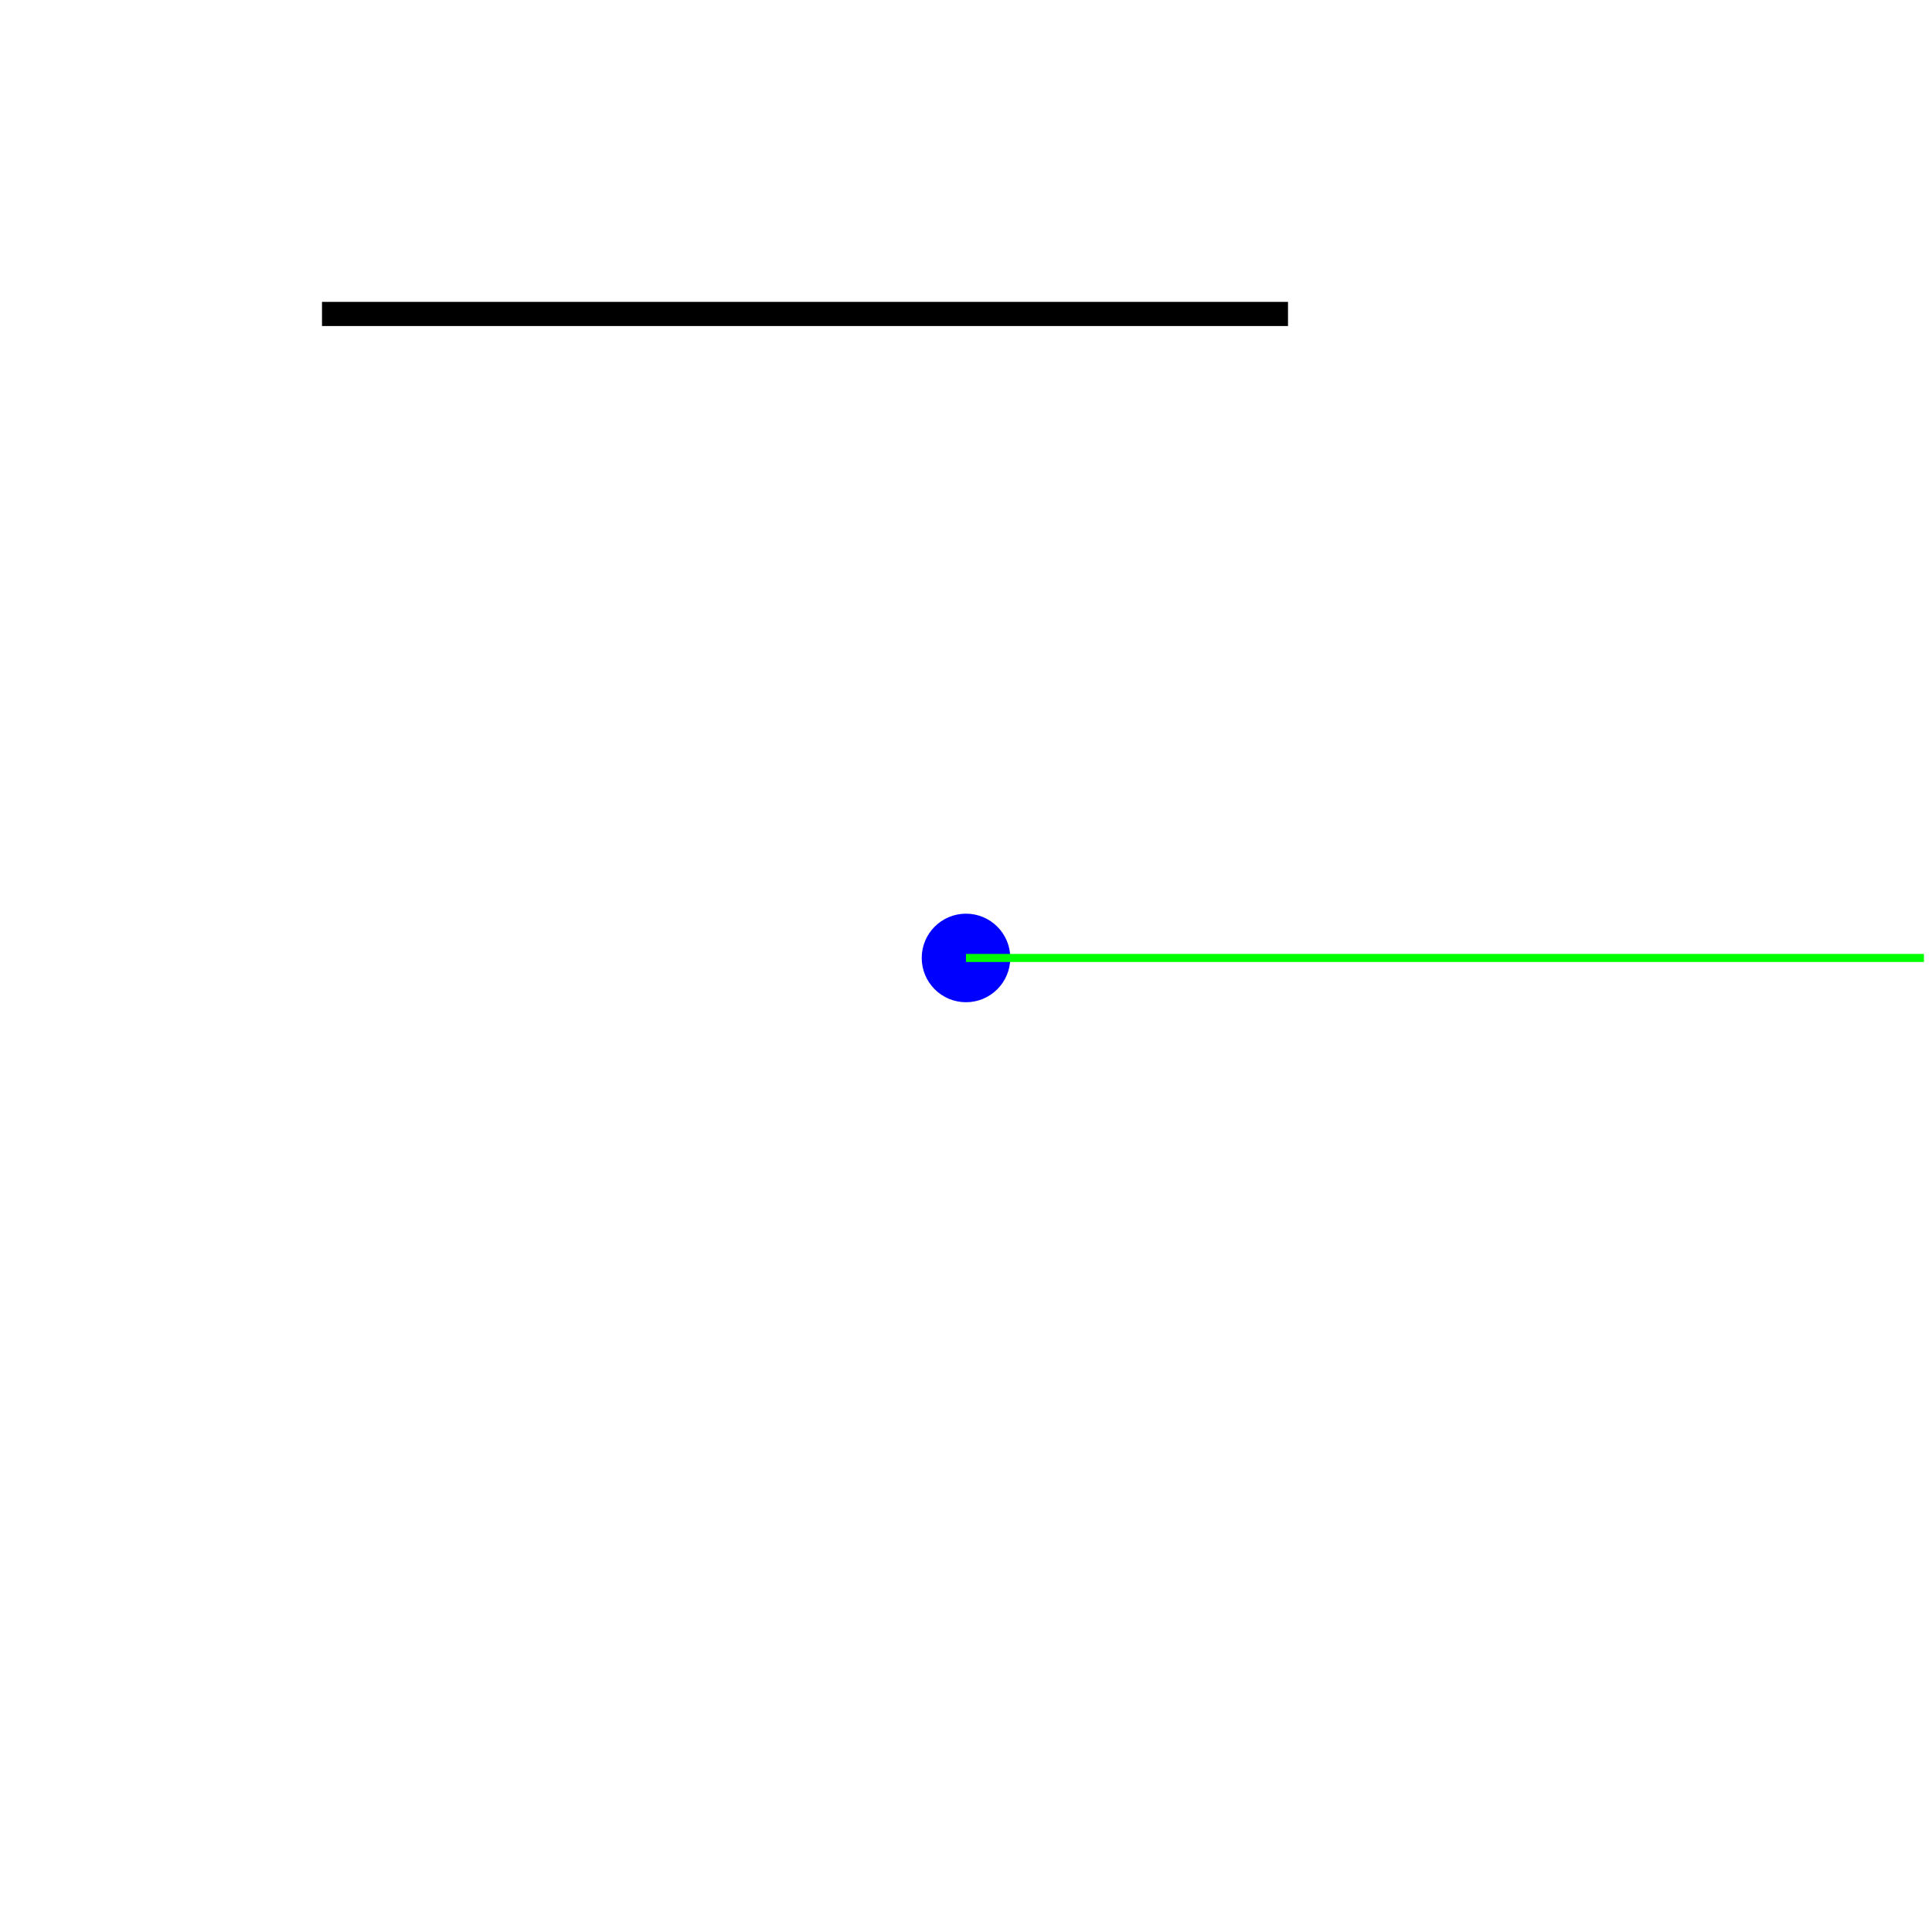
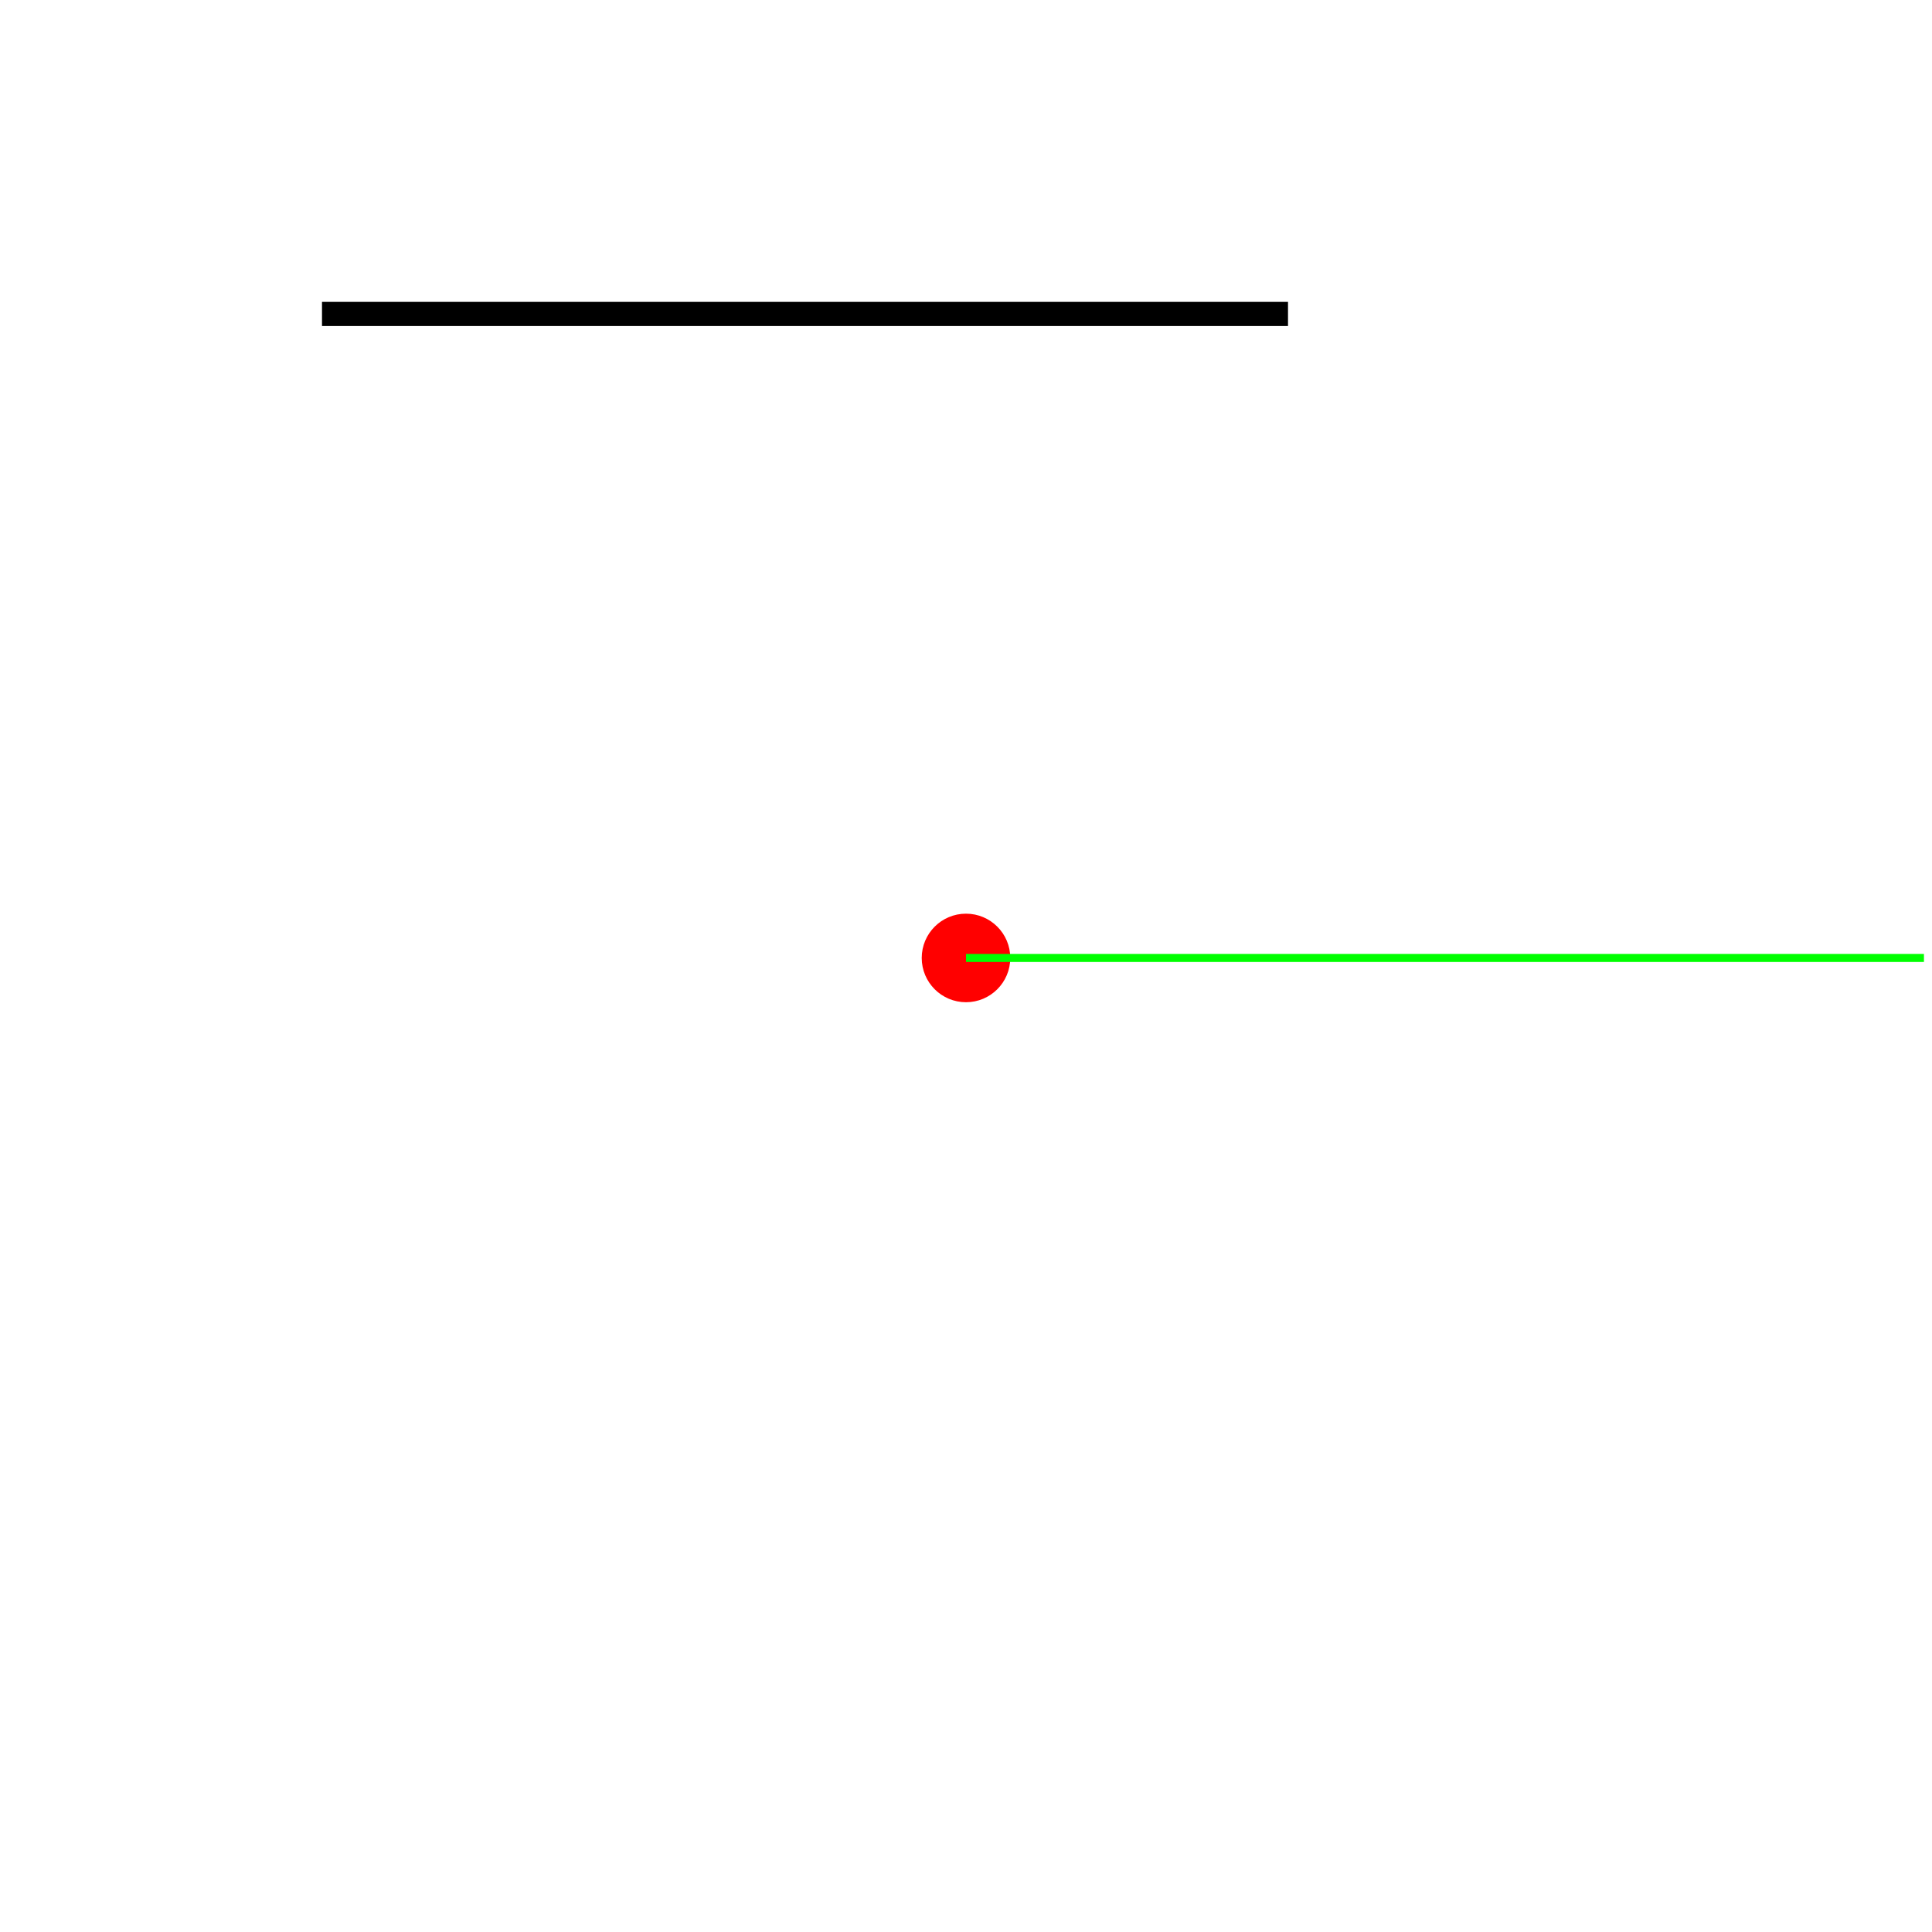
<svg xmlns="http://www.w3.org/2000/svg" version="1.1" width="240" height="240">
  <rect x="0" y="0" width="240" height="240" stroke="#ffffff" fill="#ffffff" />
  <polygon points=" 40,39 160,39 " stroke-width="3" stroke="#000000" fill="none" />
-   <circle cx="120" cy="119" r="5" stroke="#0000ff" fill="#0000ff" />
+   <circle cx="120" cy="119" r="5" stroke="#ff0000" fill="#ff0000" />
  <line x1="120" y1="119" x2="239" y2="119" stroke-width="1" stroke="#00ff00" fill="none" />
</svg>
